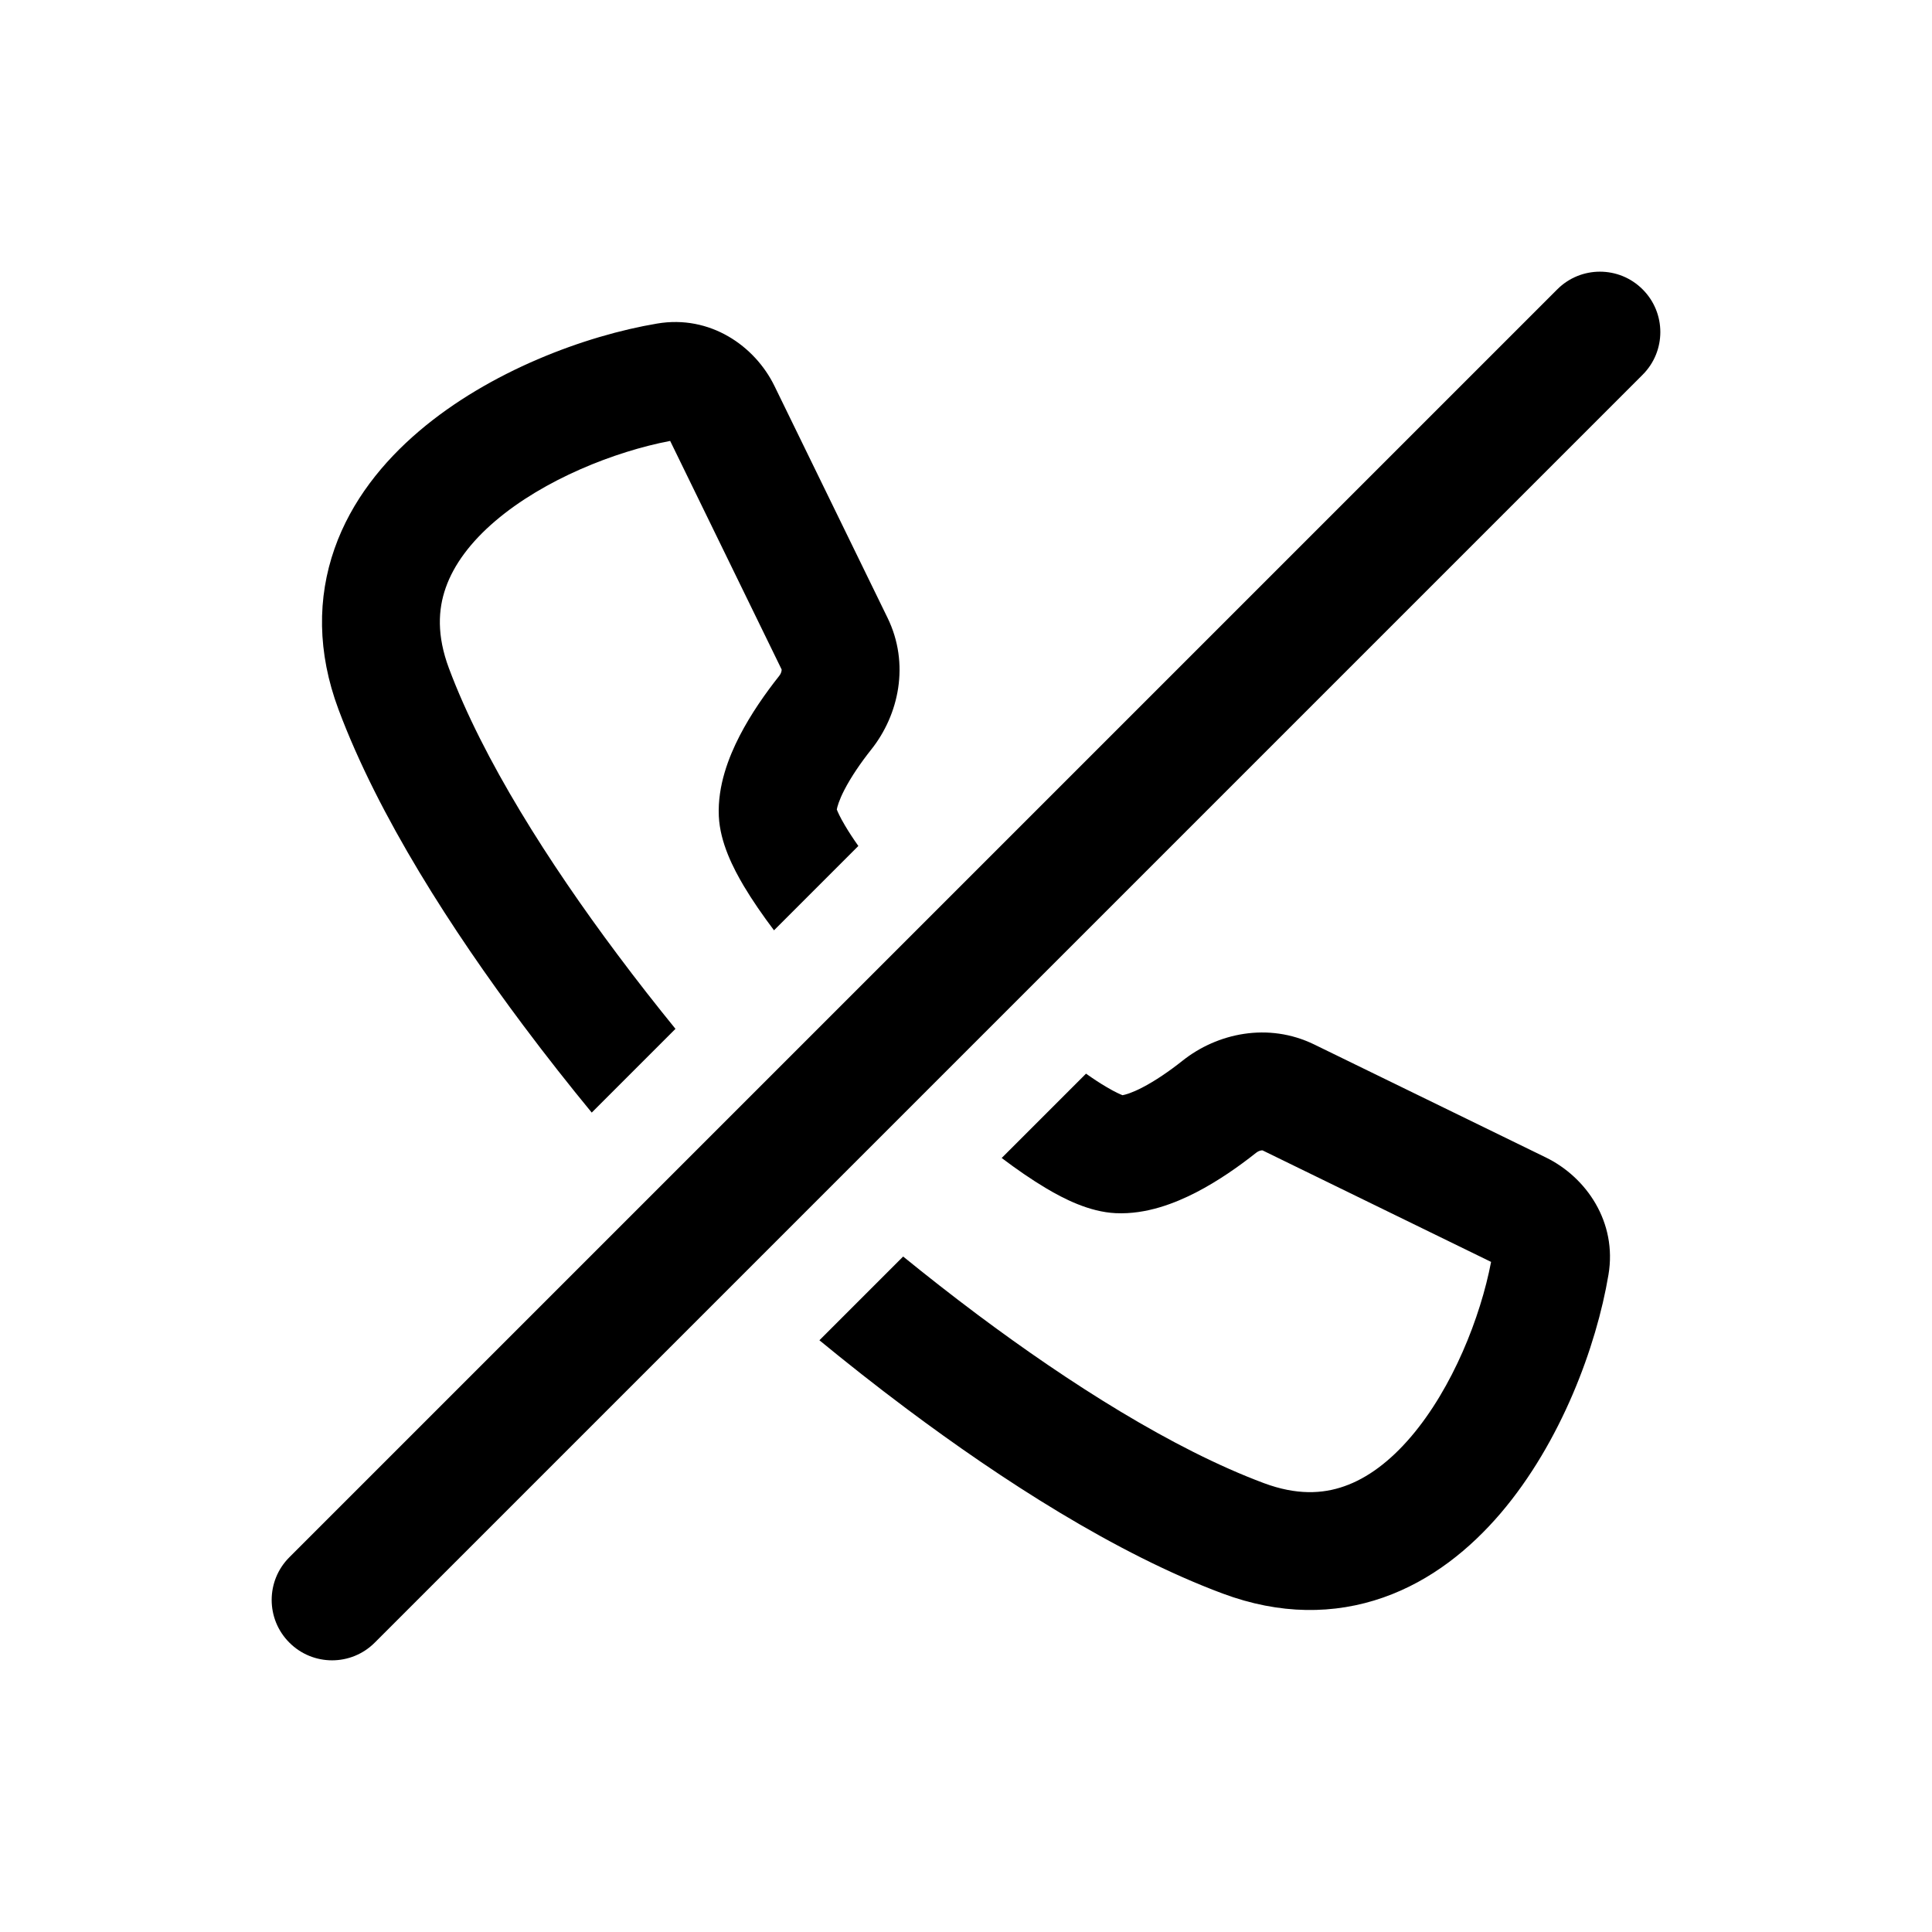
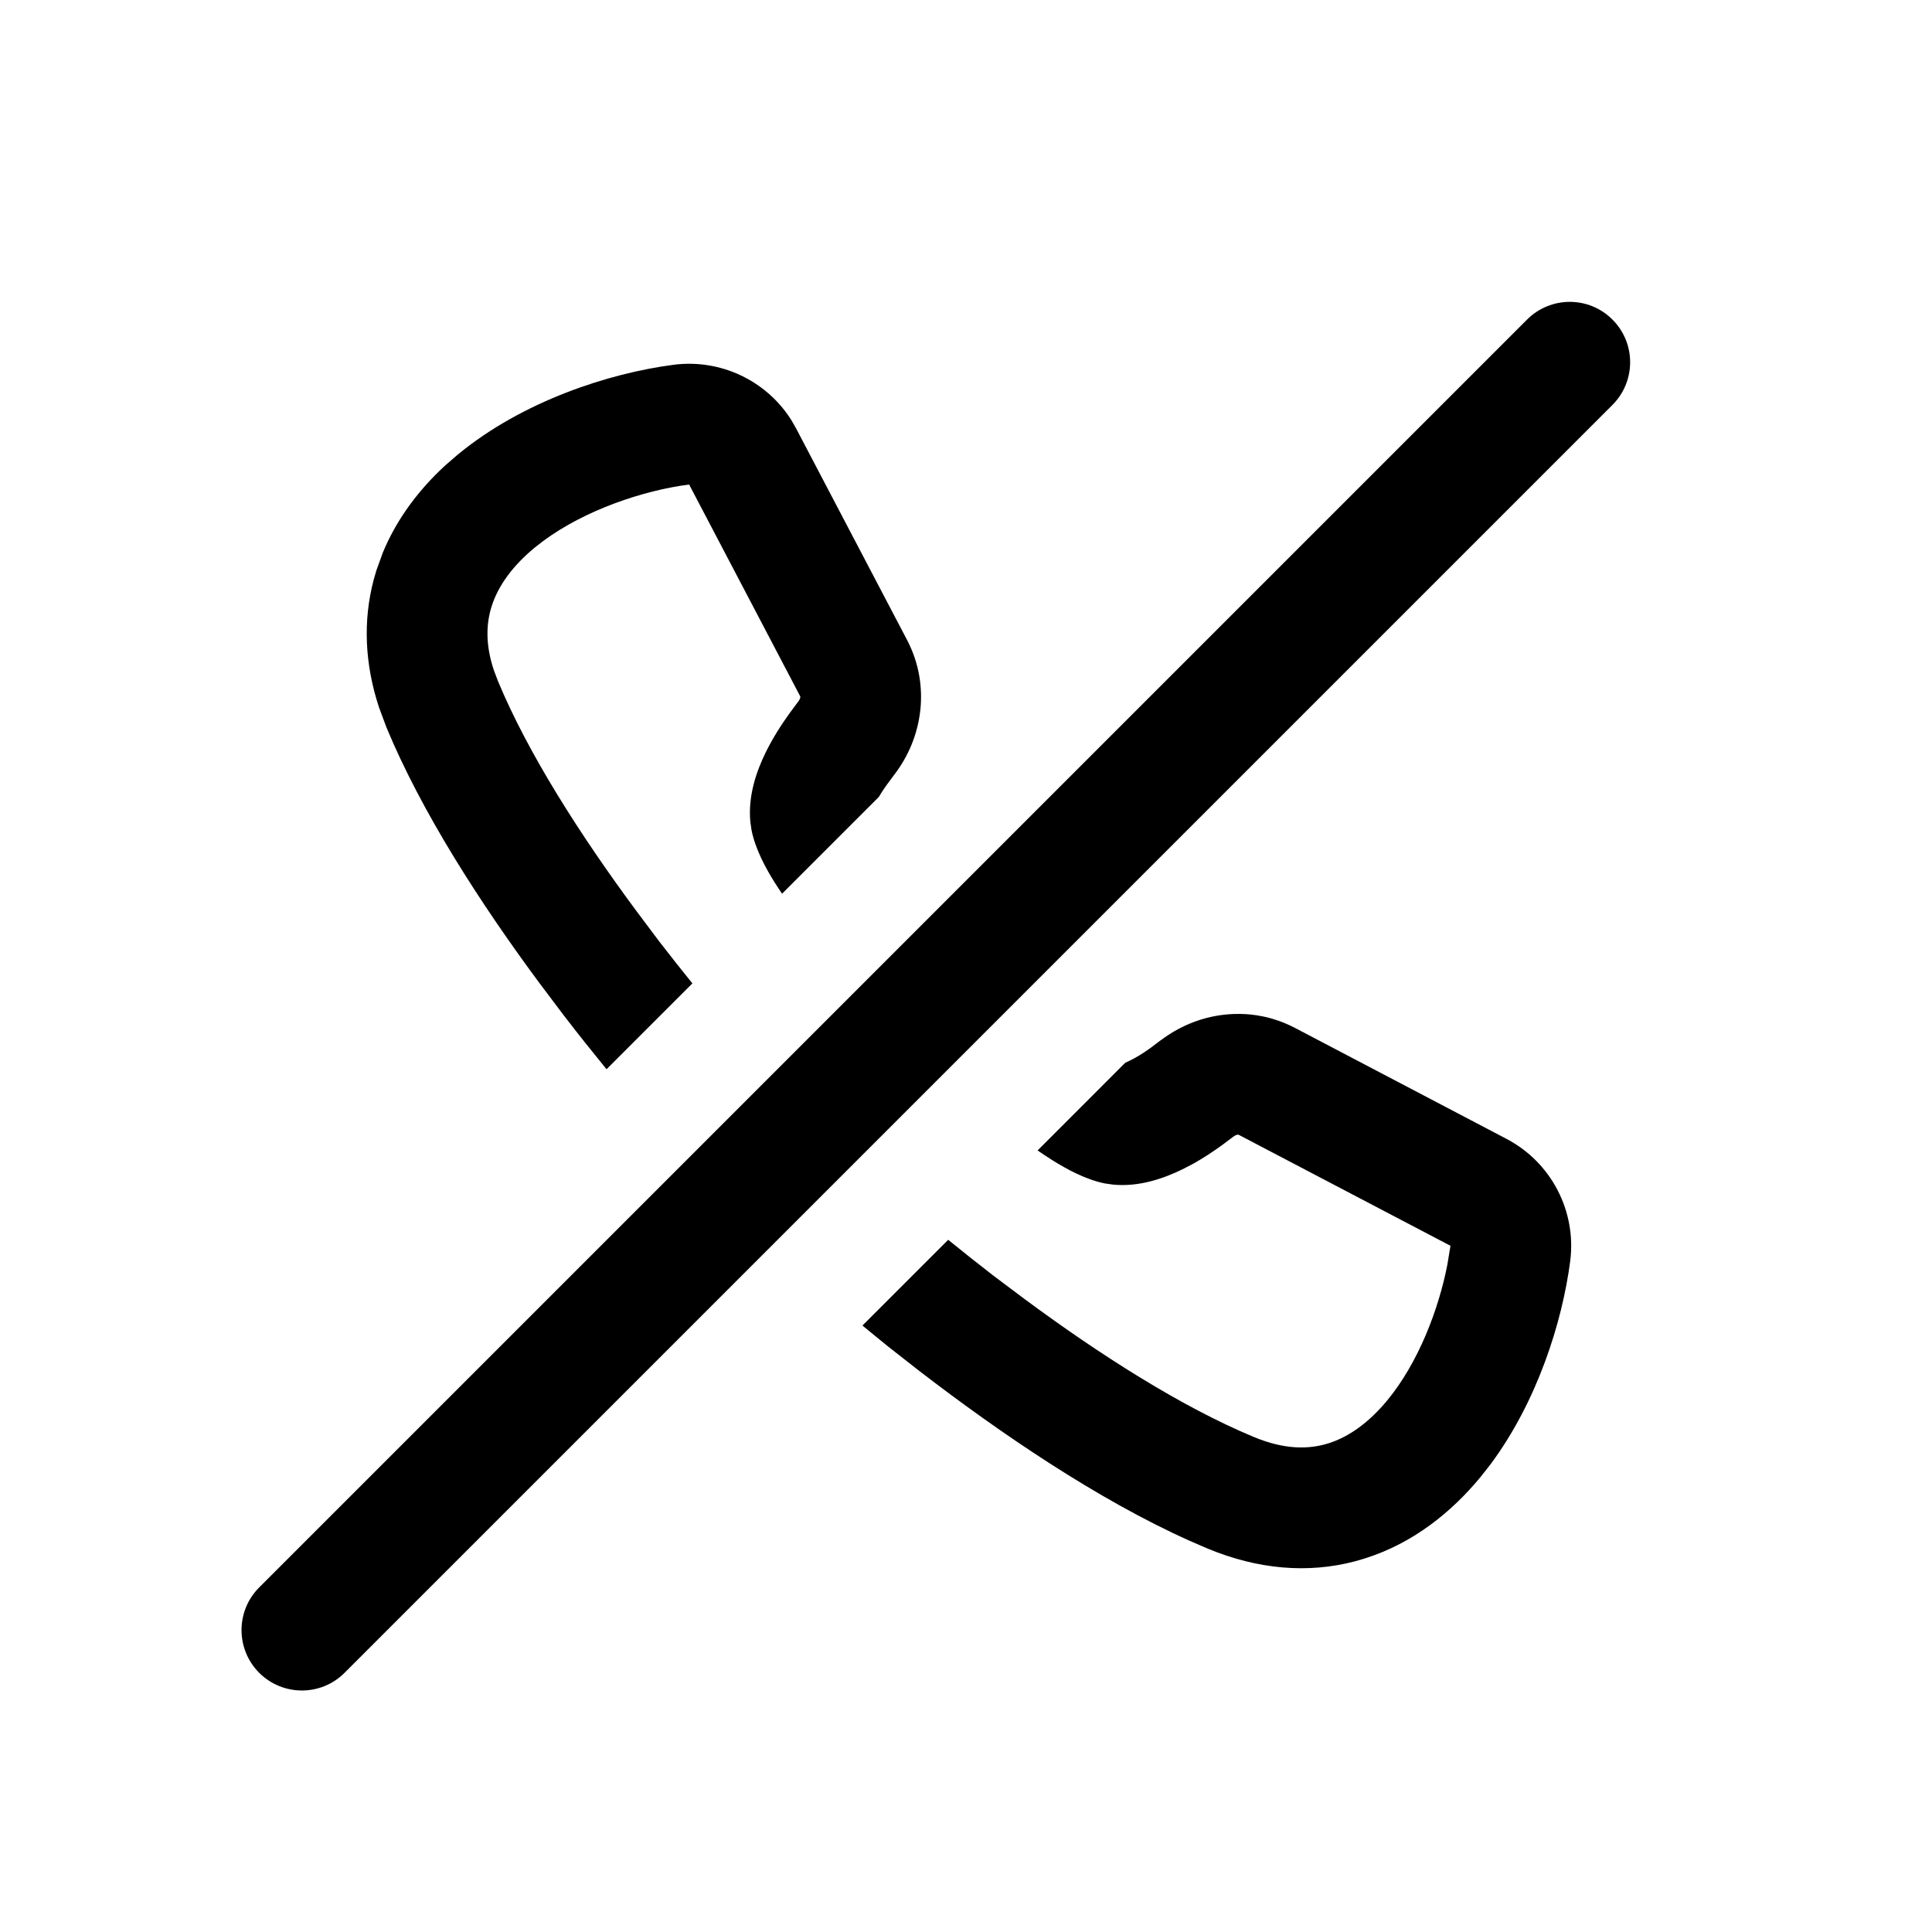
<svg xmlns="http://www.w3.org/2000/svg" viewBox="0 0 32 32">
-   <path d="M25.793 4.793C26.183 4.402 26.817 4.402 27.207 4.793C27.598 5.183 27.598 5.817 27.207 6.207L6.207 27.207C5.817 27.598 5.183 27.598 4.793 27.207C4.402 26.817 4.402 26.183 4.793 25.793L25.793 4.793ZM17.988 17.783L16.591 19.18C16.836 19.365 17.086 19.538 17.326 19.681C17.614 19.852 18.04 20.074 18.482 20.094C18.989 20.117 19.464 19.928 19.809 19.751C20.176 19.562 20.521 19.319 20.801 19.097C20.834 19.07 20.867 19.058 20.891 19.055C20.904 19.053 20.91 19.054 20.912 19.054L24.697 20.901C24.522 21.817 24.06 22.987 23.372 23.795C23.021 24.207 22.647 24.484 22.266 24.617C21.904 24.745 21.472 24.766 20.933 24.565C19.42 24 17.702 22.904 16.193 21.776C15.755 21.448 15.34 21.122 14.959 20.812L13.572 22.199C14.016 22.564 14.505 22.951 15.024 23.339C16.58 24.503 18.475 25.732 20.251 26.394C21.197 26.747 22.099 26.745 22.913 26.459C23.708 26.18 24.353 25.653 24.858 25.061C25.854 23.891 26.441 22.306 26.641 21.115C26.789 20.241 26.273 19.498 25.606 19.172L21.768 17.3C21.005 16.928 20.16 17.112 19.586 17.569C19.367 17.743 19.131 17.904 18.916 18.015C18.741 18.105 18.637 18.132 18.593 18.14L18.59 18.139C18.559 18.127 18.474 18.092 18.323 18.002C18.22 17.942 18.108 17.868 17.988 17.783ZM9.801 18.428L11.188 17.041C10.878 16.66 10.552 16.245 10.225 15.807C9.096 14.298 8 12.58 7.435 11.067C7.234 10.528 7.255 10.096 7.383 9.734C7.517 9.353 7.793 8.979 8.205 8.628C9.013 7.94 10.183 7.478 11.1 7.303L12.946 11.088C12.946 11.09 12.947 11.097 12.945 11.109C12.942 11.133 12.93 11.166 12.903 11.199C12.681 11.479 12.438 11.824 12.249 12.191C12.072 12.536 11.883 13.011 11.906 13.518C11.926 13.96 12.149 14.386 12.319 14.674C12.462 14.914 12.635 15.164 12.82 15.409L14.217 14.012C14.132 13.892 14.059 13.78 13.998 13.677C13.908 13.526 13.873 13.441 13.861 13.41L13.86 13.407C13.868 13.364 13.895 13.259 13.985 13.084C14.096 12.869 14.257 12.633 14.431 12.414C14.888 11.84 15.073 10.995 14.7 10.232L12.828 6.394C12.503 5.727 11.759 5.211 10.885 5.359C9.694 5.559 8.109 6.146 6.94 7.142C6.347 7.647 5.82 8.292 5.541 9.087C5.255 9.901 5.253 10.803 5.606 11.749C6.269 13.525 7.497 15.42 8.661 16.976C9.049 17.495 9.436 17.984 9.801 18.428Z" />
+   <path d="M25.293 5.293C25.684 4.902 26.317 4.902 26.707 5.293C27.098 5.683 27.098 6.316 26.707 6.707L5.707 27.707C5.317 28.098 4.684 28.097 4.293 27.707C3.903 27.316 3.903 26.683 4.293 26.293L25.293 5.293Z" />
+   <path d="M20.705 16.803C20.748 16.807 20.787 16.813 20.818 16.817C20.833 16.82 20.848 16.823 20.861 16.825C20.868 16.826 20.875 16.827 20.881 16.828C20.884 16.829 20.887 16.83 20.89 16.831H20.898C21.087 16.868 21.272 16.934 21.444 17.023L24.952 18.863C25.694 19.252 26.115 20.062 26.007 20.892C25.876 21.894 25.463 23.216 24.68 24.264L24.518 24.469C24.048 25.037 23.415 25.559 22.602 25.814L22.444 25.86C21.659 26.067 20.831 25.993 20.003 25.65L19.699 25.518C18.175 24.834 16.567 23.738 15.234 22.713L14.709 22.302C14.564 22.186 14.424 22.068 14.285 21.955L15.705 20.535C15.944 20.729 16.194 20.928 16.453 21.128L16.979 21.523C18.222 22.442 19.573 23.305 20.77 23.802C21.271 24.01 21.672 24.01 22.003 23.906C22.35 23.797 22.679 23.555 22.977 23.195C23.489 22.575 23.826 21.698 23.973 20.947L24.024 20.634L20.515 18.795L20.498 18.794C20.49 18.795 20.479 18.797 20.468 18.802L20.433 18.823L20.244 18.965C20.096 19.072 19.933 19.181 19.76 19.277L19.584 19.368C19.287 19.513 18.877 19.663 18.437 19.621L18.297 19.601C17.974 19.535 17.661 19.36 17.434 19.219C17.352 19.168 17.269 19.112 17.186 19.055L18.637 17.603L18.706 17.571C18.809 17.521 18.931 17.448 19.058 17.356L19.228 17.227V17.229C19.511 17.015 19.875 16.848 20.292 16.805L20.303 16.804C20.484 16.786 20.631 16.795 20.705 16.803Z" />
+   <path d="M11.156 6.042C11.935 5.941 12.696 6.304 13.109 6.961L13.186 7.096L15.027 10.606C15.124 10.793 15.192 10.994 15.227 11.202C15.259 11.393 15.262 11.579 15.245 11.75L15.243 11.763C15.199 12.173 15.037 12.535 14.82 12.821L14.693 12.992C14.648 13.053 14.609 13.114 14.573 13.171L14.557 13.199L12.953 14.803C12.911 14.739 12.869 14.677 12.83 14.615C12.688 14.388 12.514 14.075 12.448 13.752L12.428 13.612C12.386 13.172 12.536 12.762 12.681 12.465C12.797 12.228 12.941 12.002 13.084 11.805L13.225 11.615C13.243 11.592 13.253 11.567 13.255 11.55C13.256 11.543 13.255 11.537 13.255 11.535L11.414 8.025C10.657 8.124 9.692 8.444 8.99 8.966L8.854 9.072C8.494 9.37 8.251 9.699 8.142 10.046C8.051 10.336 8.04 10.678 8.178 11.096L8.247 11.279C8.744 12.476 9.607 13.826 10.526 15.069L10.921 15.596C11.105 15.835 11.289 16.066 11.468 16.288L10.046 17.71C9.814 17.425 9.574 17.126 9.335 16.814L8.923 16.267C7.957 14.961 6.985 13.457 6.4 12.046L6.277 11.715C6.041 10.998 6.01 10.284 6.189 9.604L6.234 9.448L6.342 9.15C6.581 8.574 6.954 8.097 7.369 7.714L7.58 7.531C8.656 6.643 10.088 6.181 11.156 6.042Z" />
</svg>
